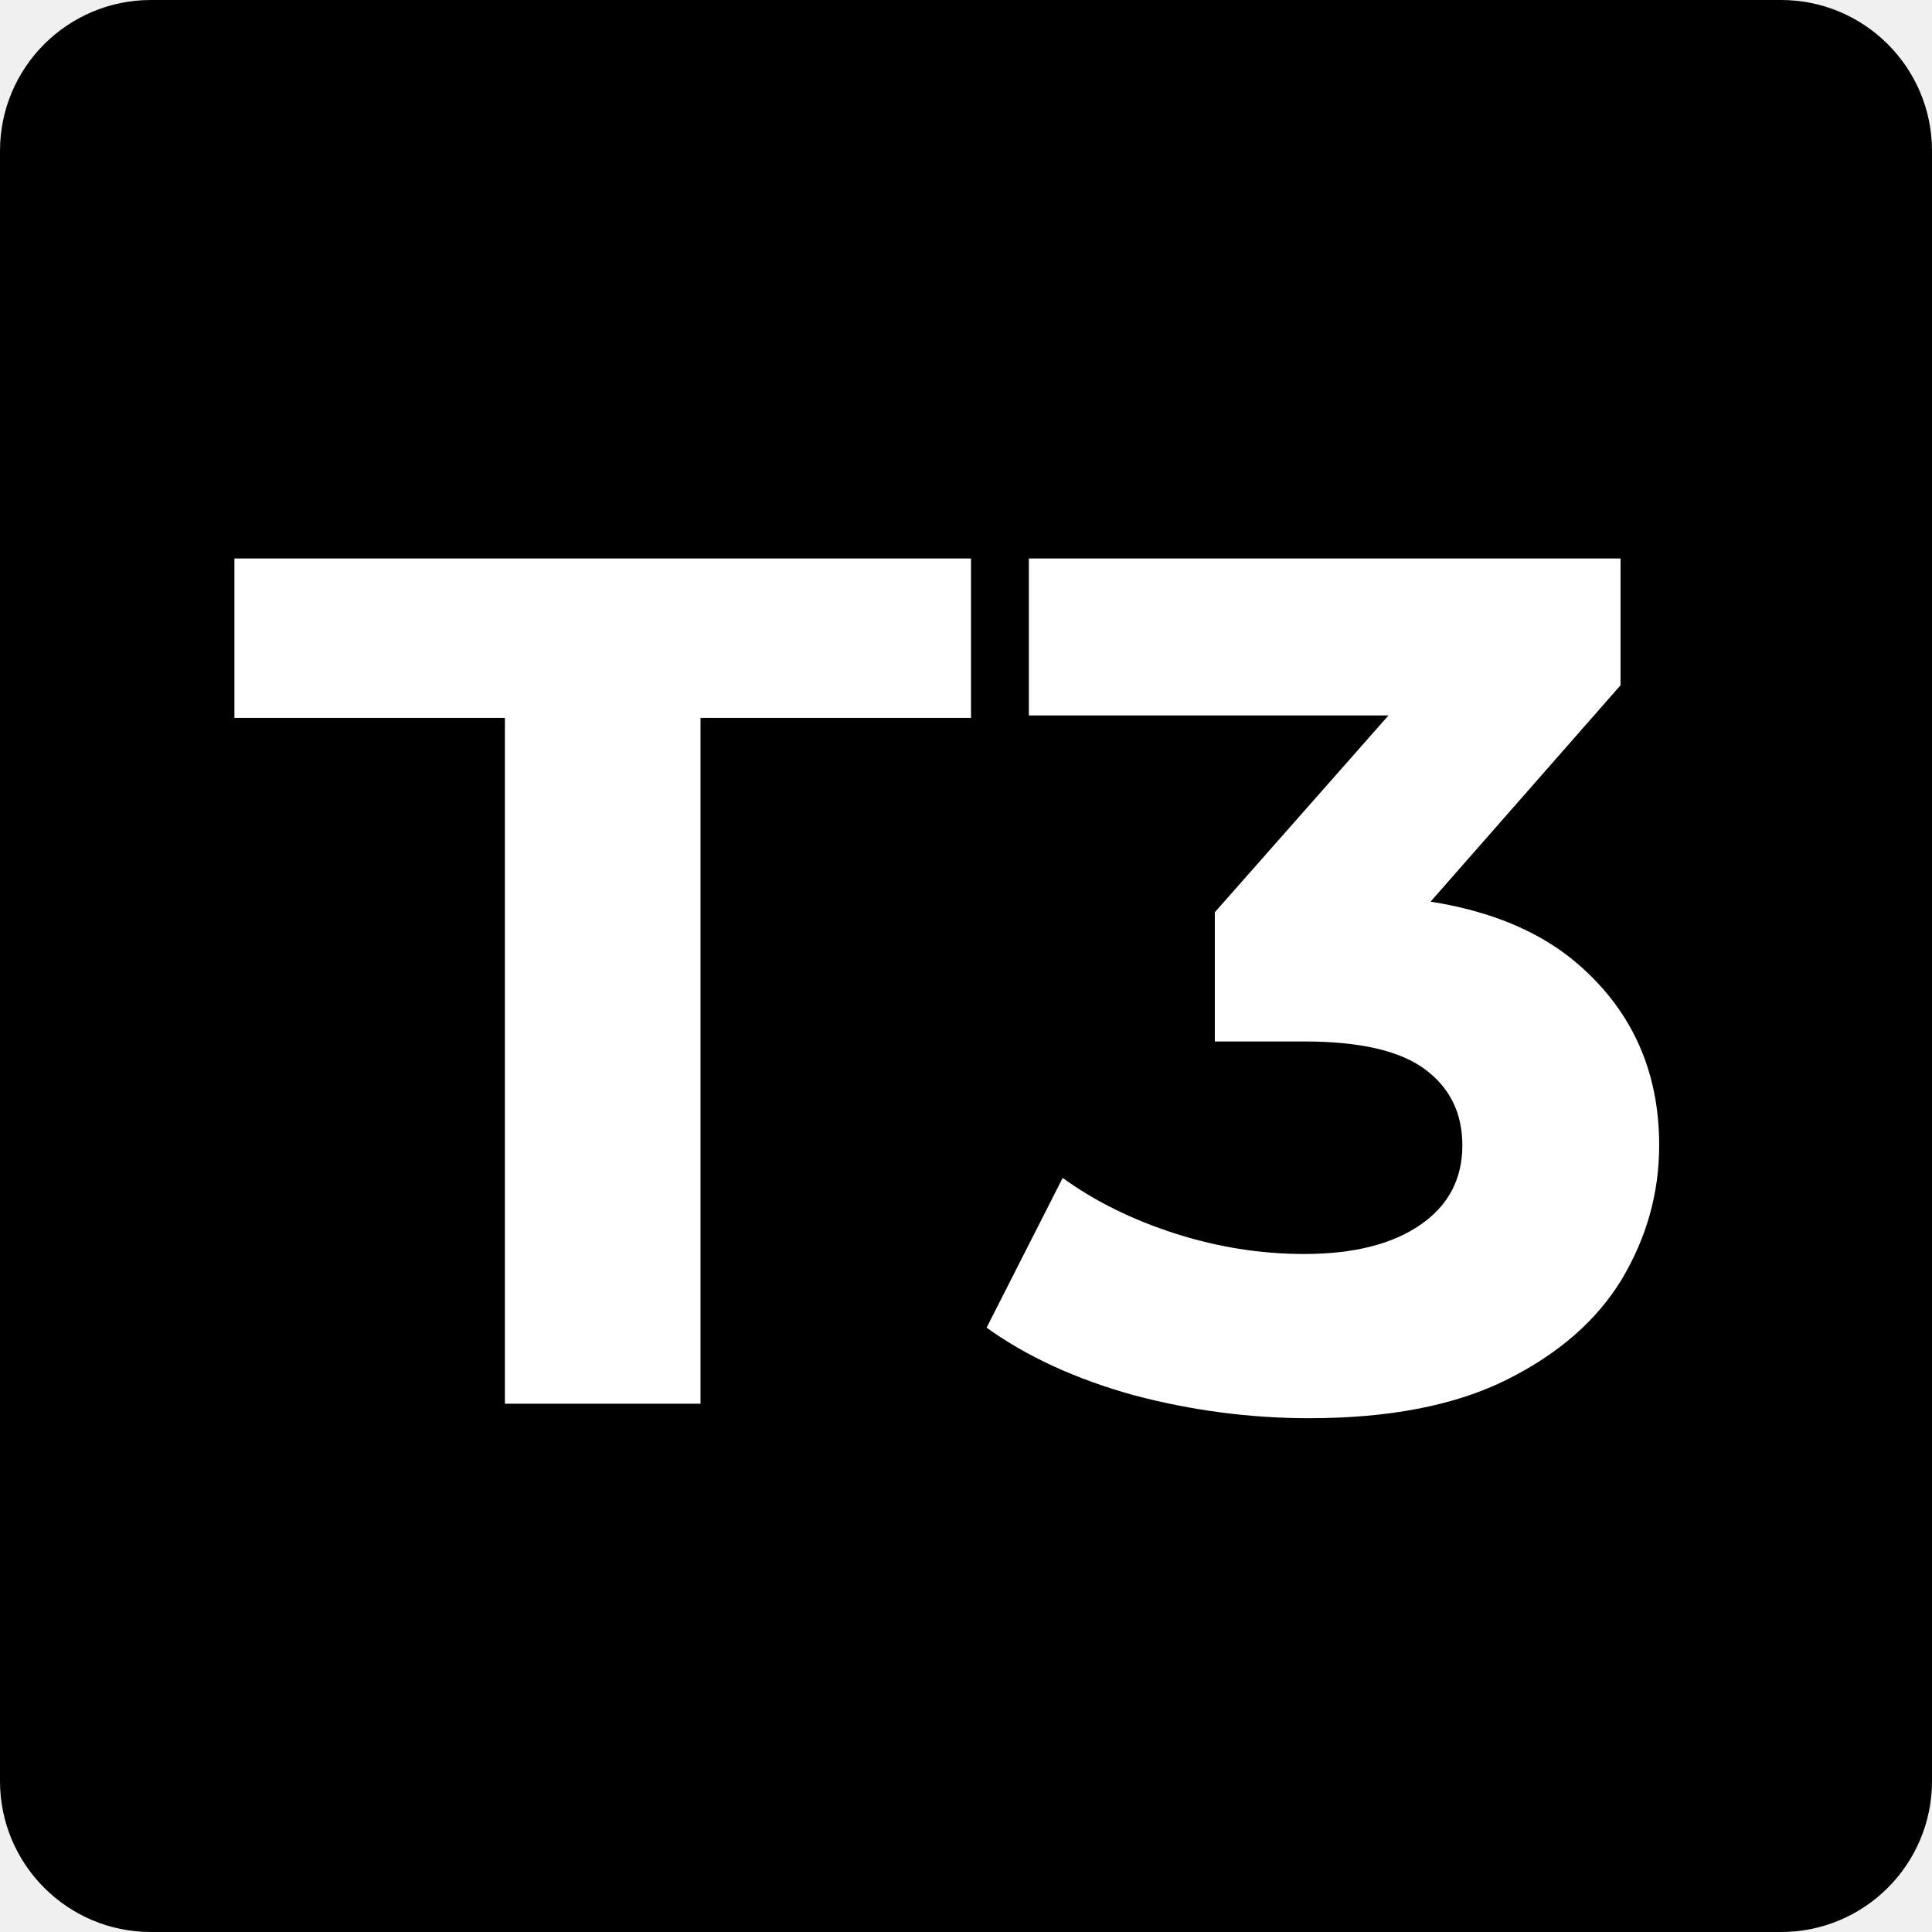
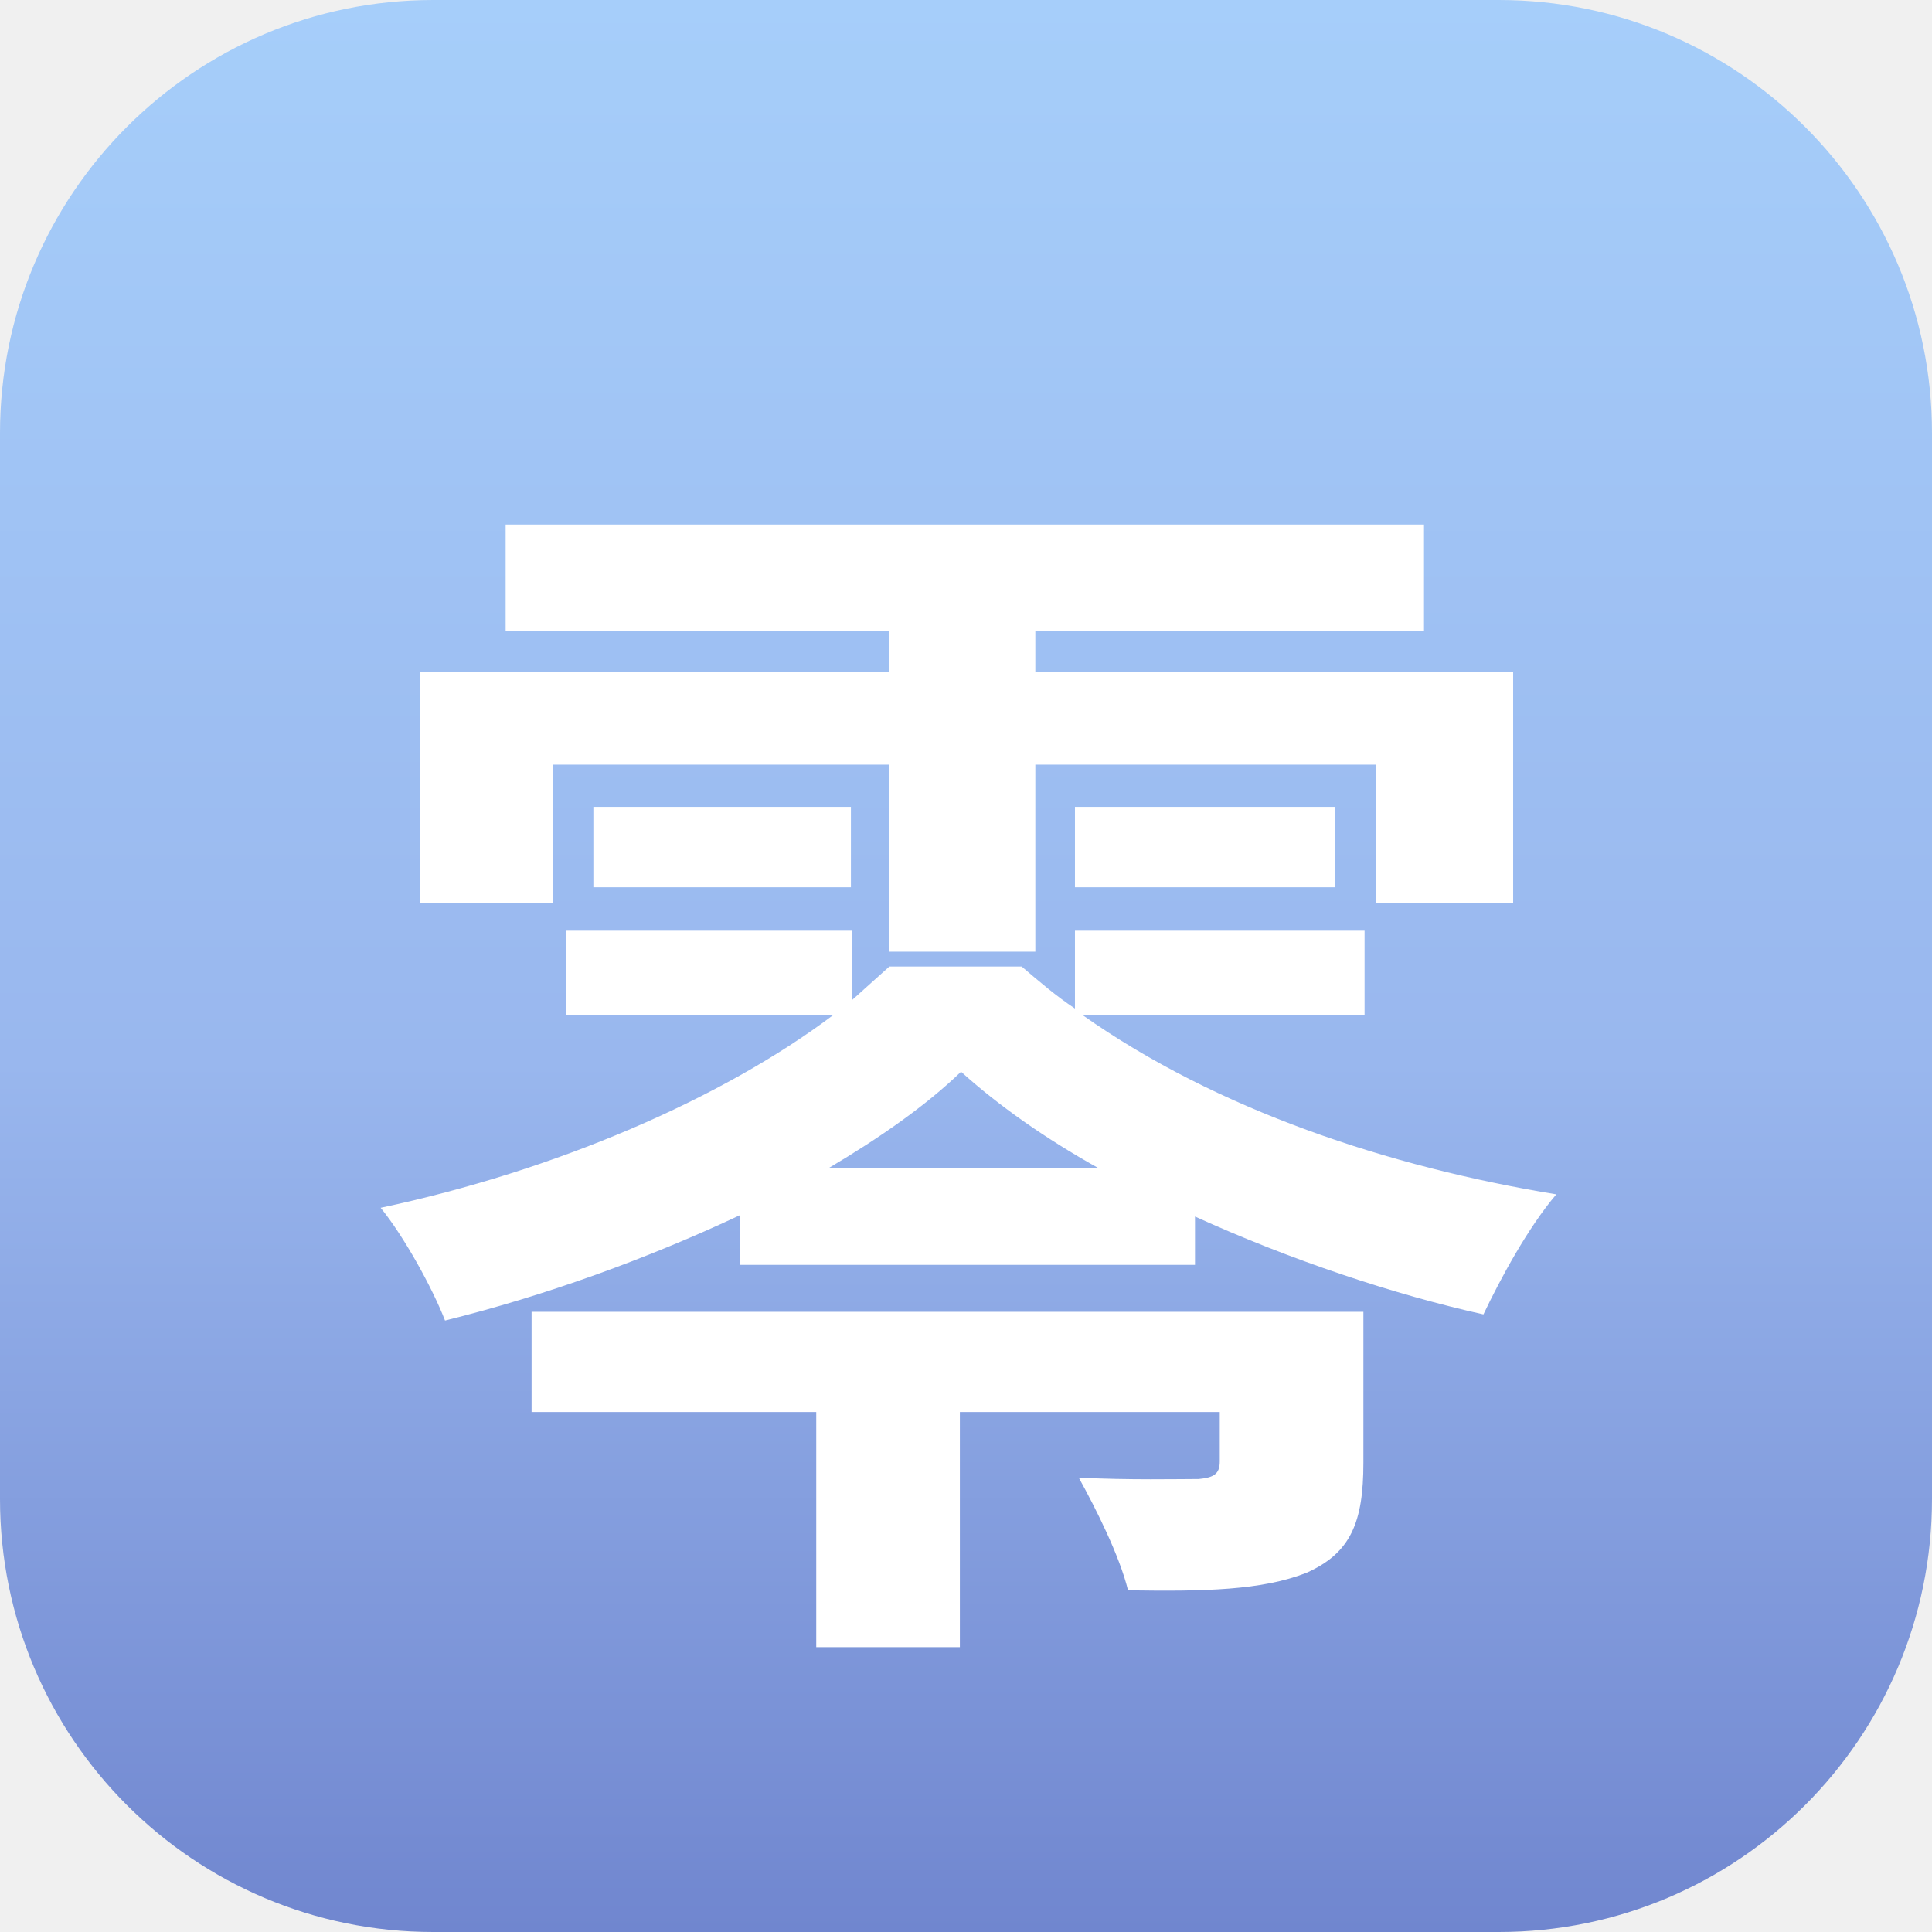
<svg xmlns="http://www.w3.org/2000/svg" width="128" height="128" viewBox="0 0 128 128" fill="none">
-   <path d="M0 10C0 4.477 4.477 0 10 0H118C123.523 0 128 4.477 128 10V118C128 123.523 123.523 128 118 128H10C4.477 128 0 123.523 0 118V10Z" fill="black" />
-   <path d="M33.451 93V47.56H15.531V37H64.331V47.56H46.411V93H33.451ZM86.725 93.96C82.832 93.96 78.965 93.453 75.125 92.44C71.285 91.373 68.032 89.88 65.365 87.96L70.405 78.04C72.539 79.587 75.019 80.813 77.845 81.72C80.672 82.627 83.525 83.08 86.405 83.08C89.659 83.08 92.219 82.44 94.085 81.16C95.952 79.88 96.885 78.12 96.885 75.88C96.885 73.747 96.059 72.067 94.405 70.84C92.752 69.613 90.085 69 86.405 69H80.485V60.44L96.085 42.76L97.525 47.4H68.165V37H107.365V45.4L91.845 63.08L85.285 59.32H89.045C95.925 59.32 101.125 60.867 104.645 63.96C108.165 67.053 109.925 71.027 109.925 75.88C109.925 79.027 109.099 81.987 107.445 84.76C105.792 87.48 103.259 89.693 99.845 91.4C96.432 93.107 92.059 93.96 86.725 93.96Z" fill="white" />
+   <defs>
+     <linearGradient id="demo01-bg" x1="64" y1="0" x2="64" y2="128" gradientUnits="userSpaceOnUse">
+       <stop offset="0" stop-color="#a6cefa" />
+       <stop offset="0.55" stop-color="#99b7ee" />
+       <stop offset="1" stop-color="#7086cf" />
+     </linearGradient>
+   </defs>
+   <path d="M0 28.7C0 12.85 12.85 0 28.7 0H99.3C115.15 0 128 12.85 128 28.7V99.3C128 115.15 115.15 128 99.3 128H28.7C12.85 128 0 115.15 0 99.3V28.7Z" fill="url(#demo01-bg)" />
+   <text x="64" y="66" text-anchor="middle" dominant-baseline="central" font-family="'Hiragino Sans GB','PingFang SC','Heiti SC',sans-serif" font-size="82" font-weight="700" fill="white">零</text>
</svg>
